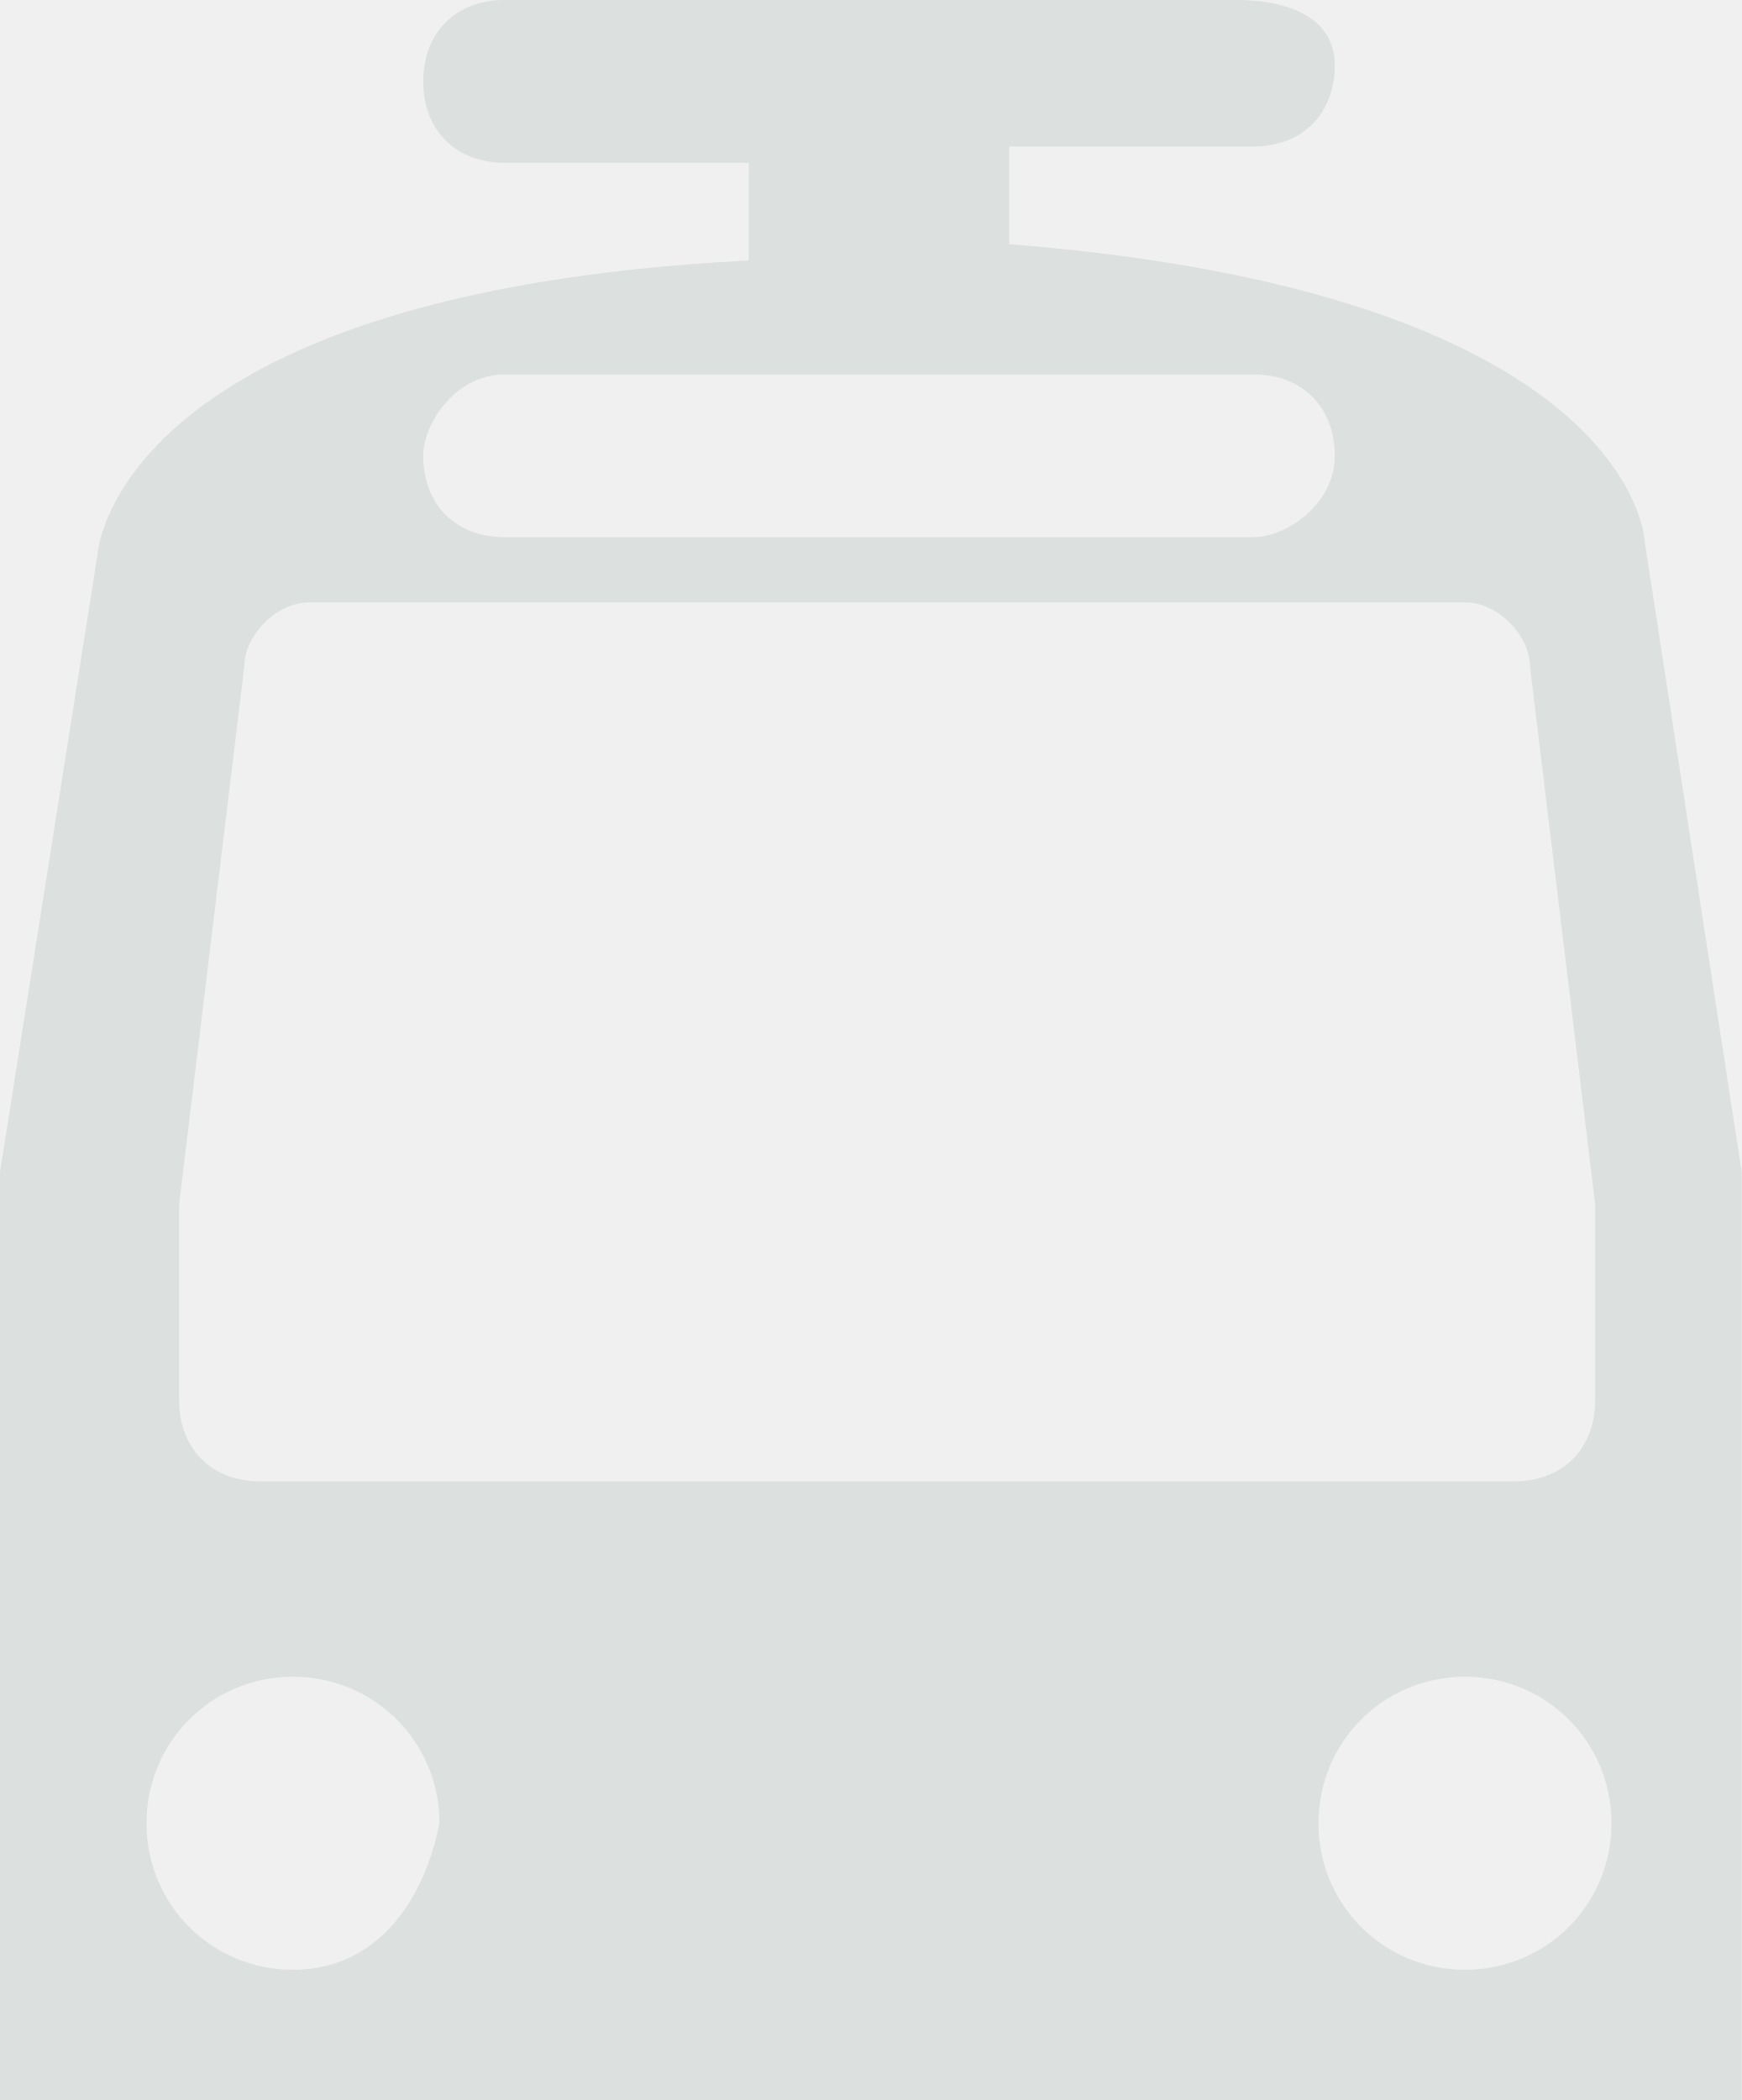
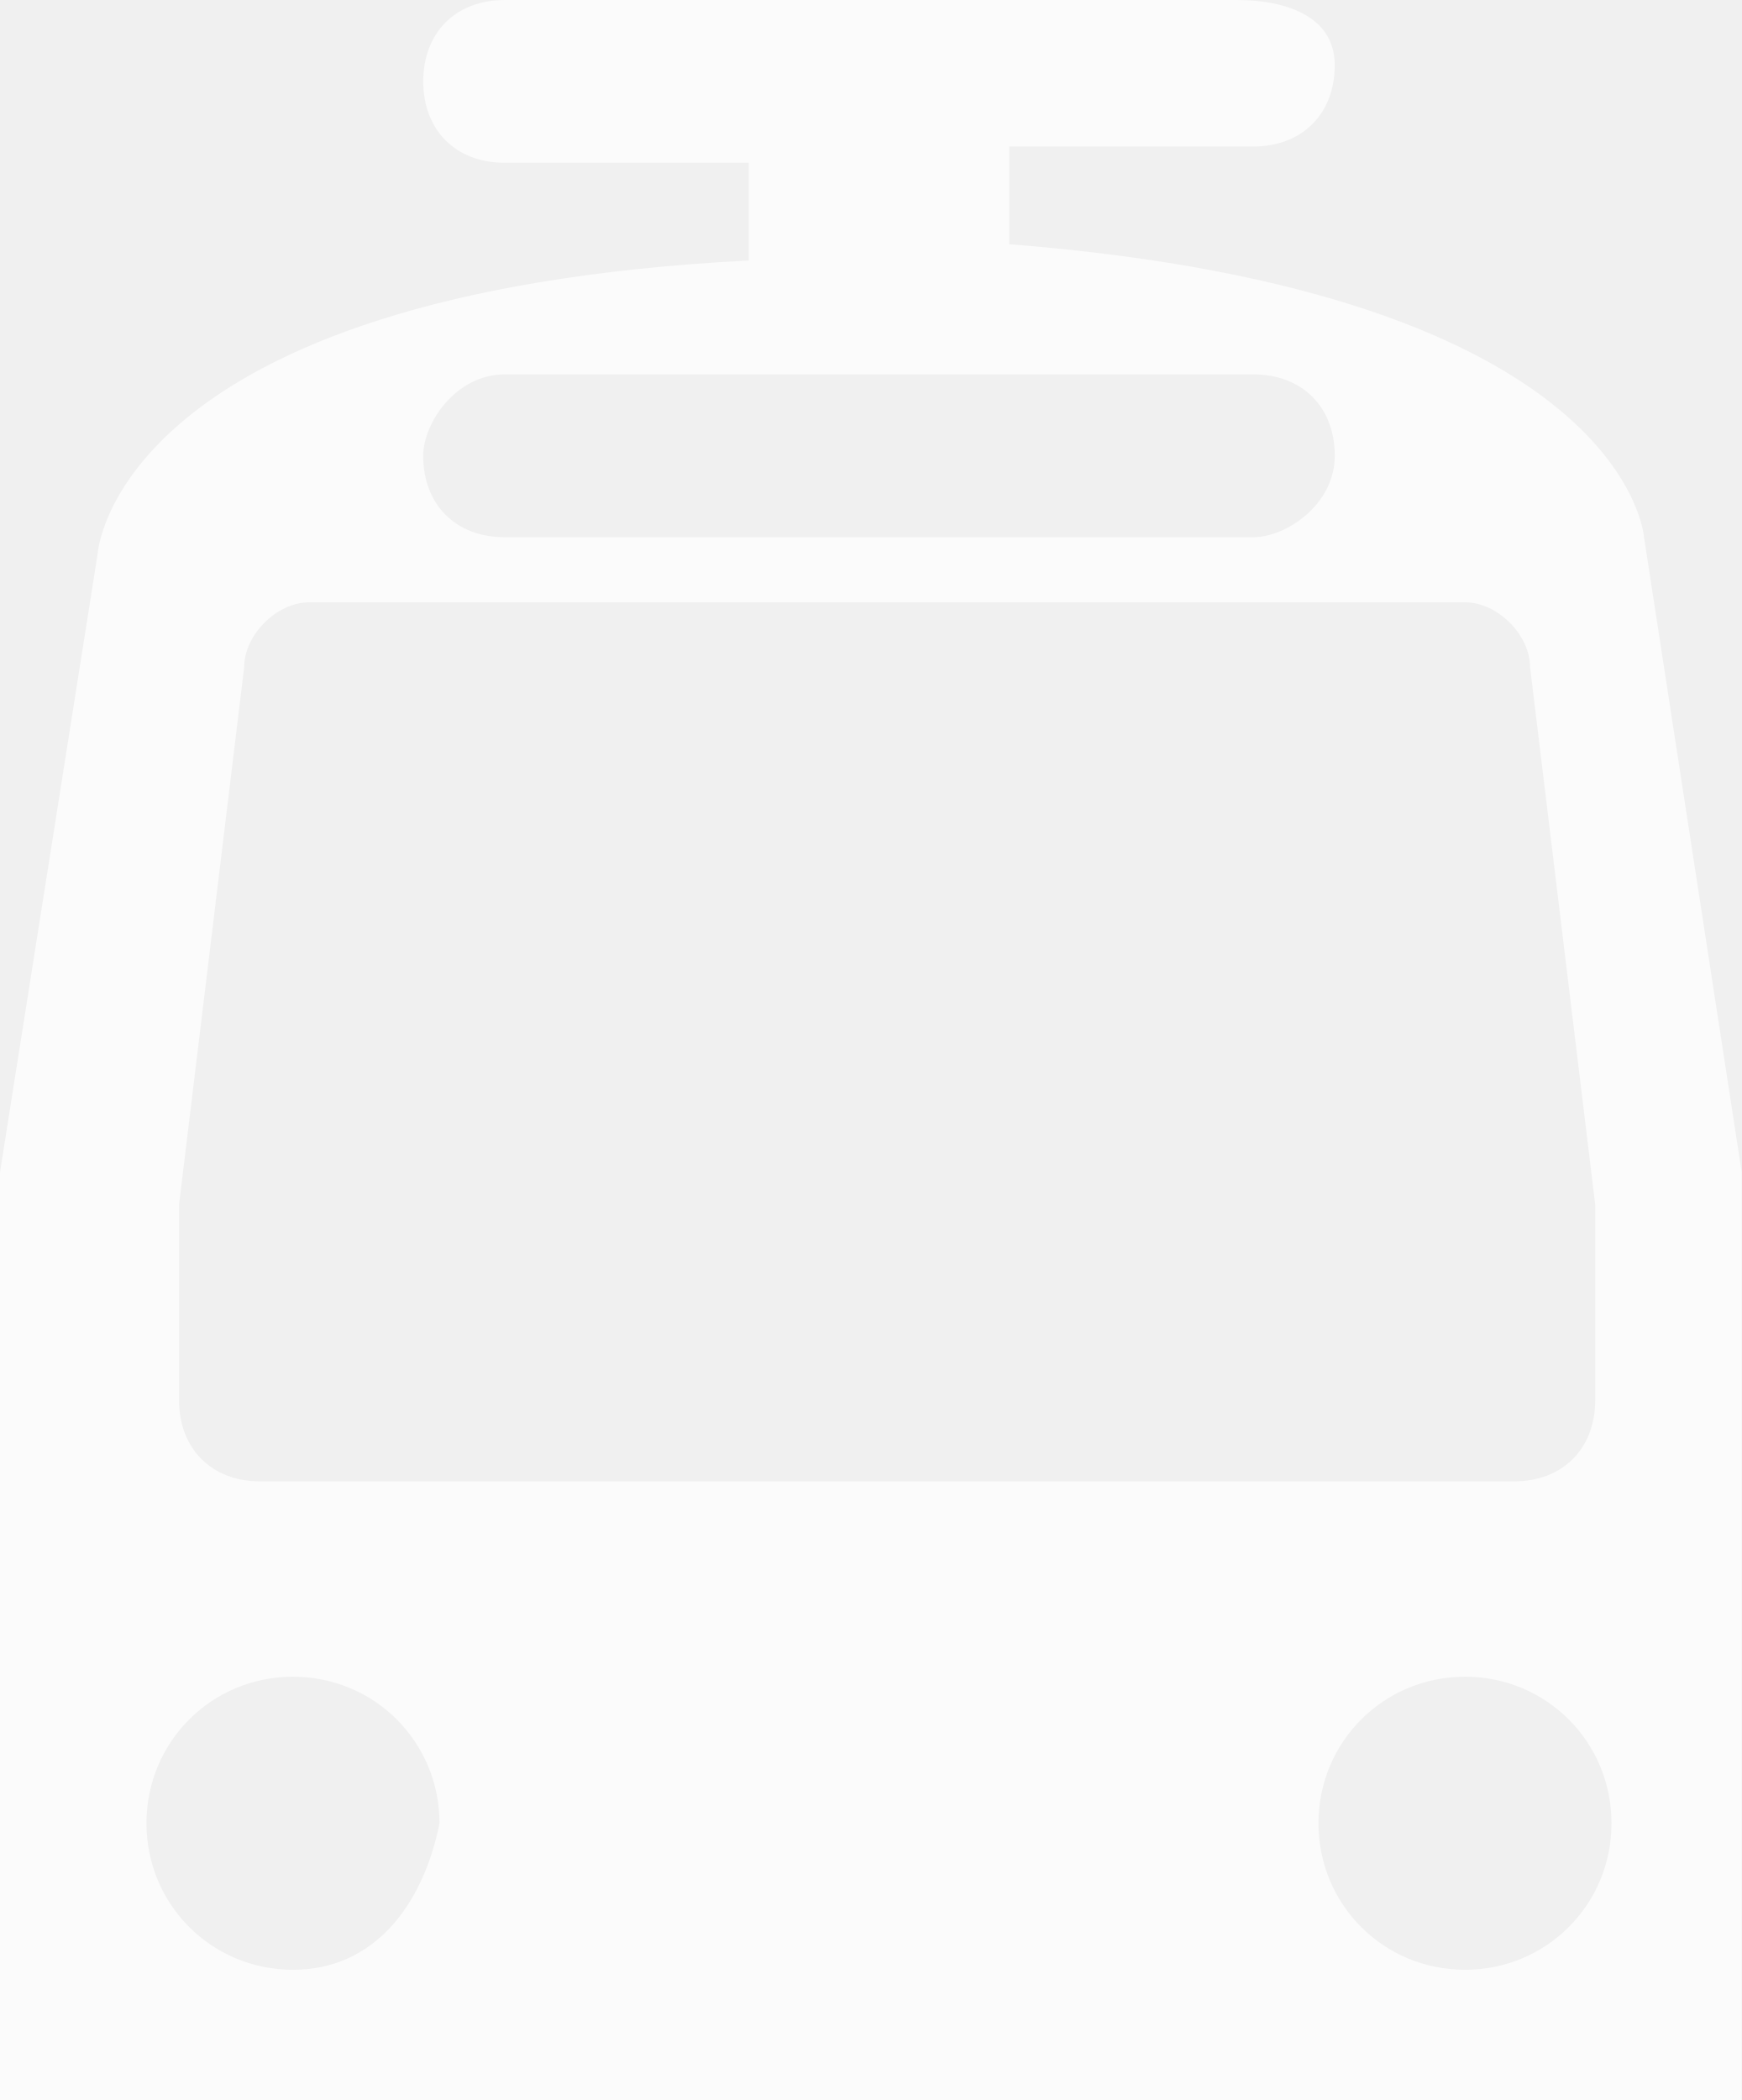
<svg xmlns="http://www.w3.org/2000/svg" version="1.1" id="Layer_1" x="0px" y="0px" viewBox="0 0 10.7 12.9" style="enable-background:new 0 0 10.7 12.9;" xml:space="preserve">
  <style type="text/css">
- 	.st0{fill:#DCE0DF;}
+ 	.st0{fill:#FFFFFF;fill-opacity:0.7;}
</style>
  <path class="st0" d="M10.1,3.3c0,0-0.1-1.5-3.9-1.8V1c0,0,0-0.1,0-0.1h1.5c0.3,0,0.5-0.2,0.5-0.5S7.9,0,7.6,0l0,0H3.1  C2.8,0,2.6,0.2,2.6,0.5s0.2,0.5,0.5,0.5h1.5c0,0,0,0.1,0,0.1v0.5C0.7,1.8,0.6,3.4,0.6,3.4L0,7.2v5.7h10.7V7.2L10.1,3.3z M3.1,2.3  h4.6c0.3,0,0.5,0.2,0.5,0.5S7.9,3.3,7.7,3.3l0,0H3.1c-0.3,0-0.5-0.2-0.5-0.5C2.6,2.6,2.8,2.3,3.1,2.3L3.1,2.3z M1.1,7.4l0.4-3.3  c0-0.2,0.2-0.4,0.4-0.4l0,0H9c0.2,0,0.4,0.2,0.4,0.4l0,0l0.4,3.3v1.2c0,0.3-0.2,0.5-0.5,0.5c0,0,0,0,0,0H1.6c-0.3,0-0.5-0.2-0.5-0.5  c0,0,0,0,0,0L1.1,7.4L1.1,7.4z M1.8,12.1c-0.5,0-0.9-0.4-0.9-0.9s0.4-0.9,0.9-0.9s0.9,0.4,0.9,0.9v0C2.6,11.7,2.3,12.1,1.8,12.1  C1.8,12.1,1.7,12.1,1.8,12.1L1.8,12.1z M9,12.1c-0.5,0-0.9-0.4-0.9-0.9s0.4-0.9,0.9-0.9s0.9,0.4,0.9,0.9v0C9.9,11.7,9.5,12.1,9,12.1  C9,12.1,9,12.1,9,12.1L9,12.1z" />
</svg>
